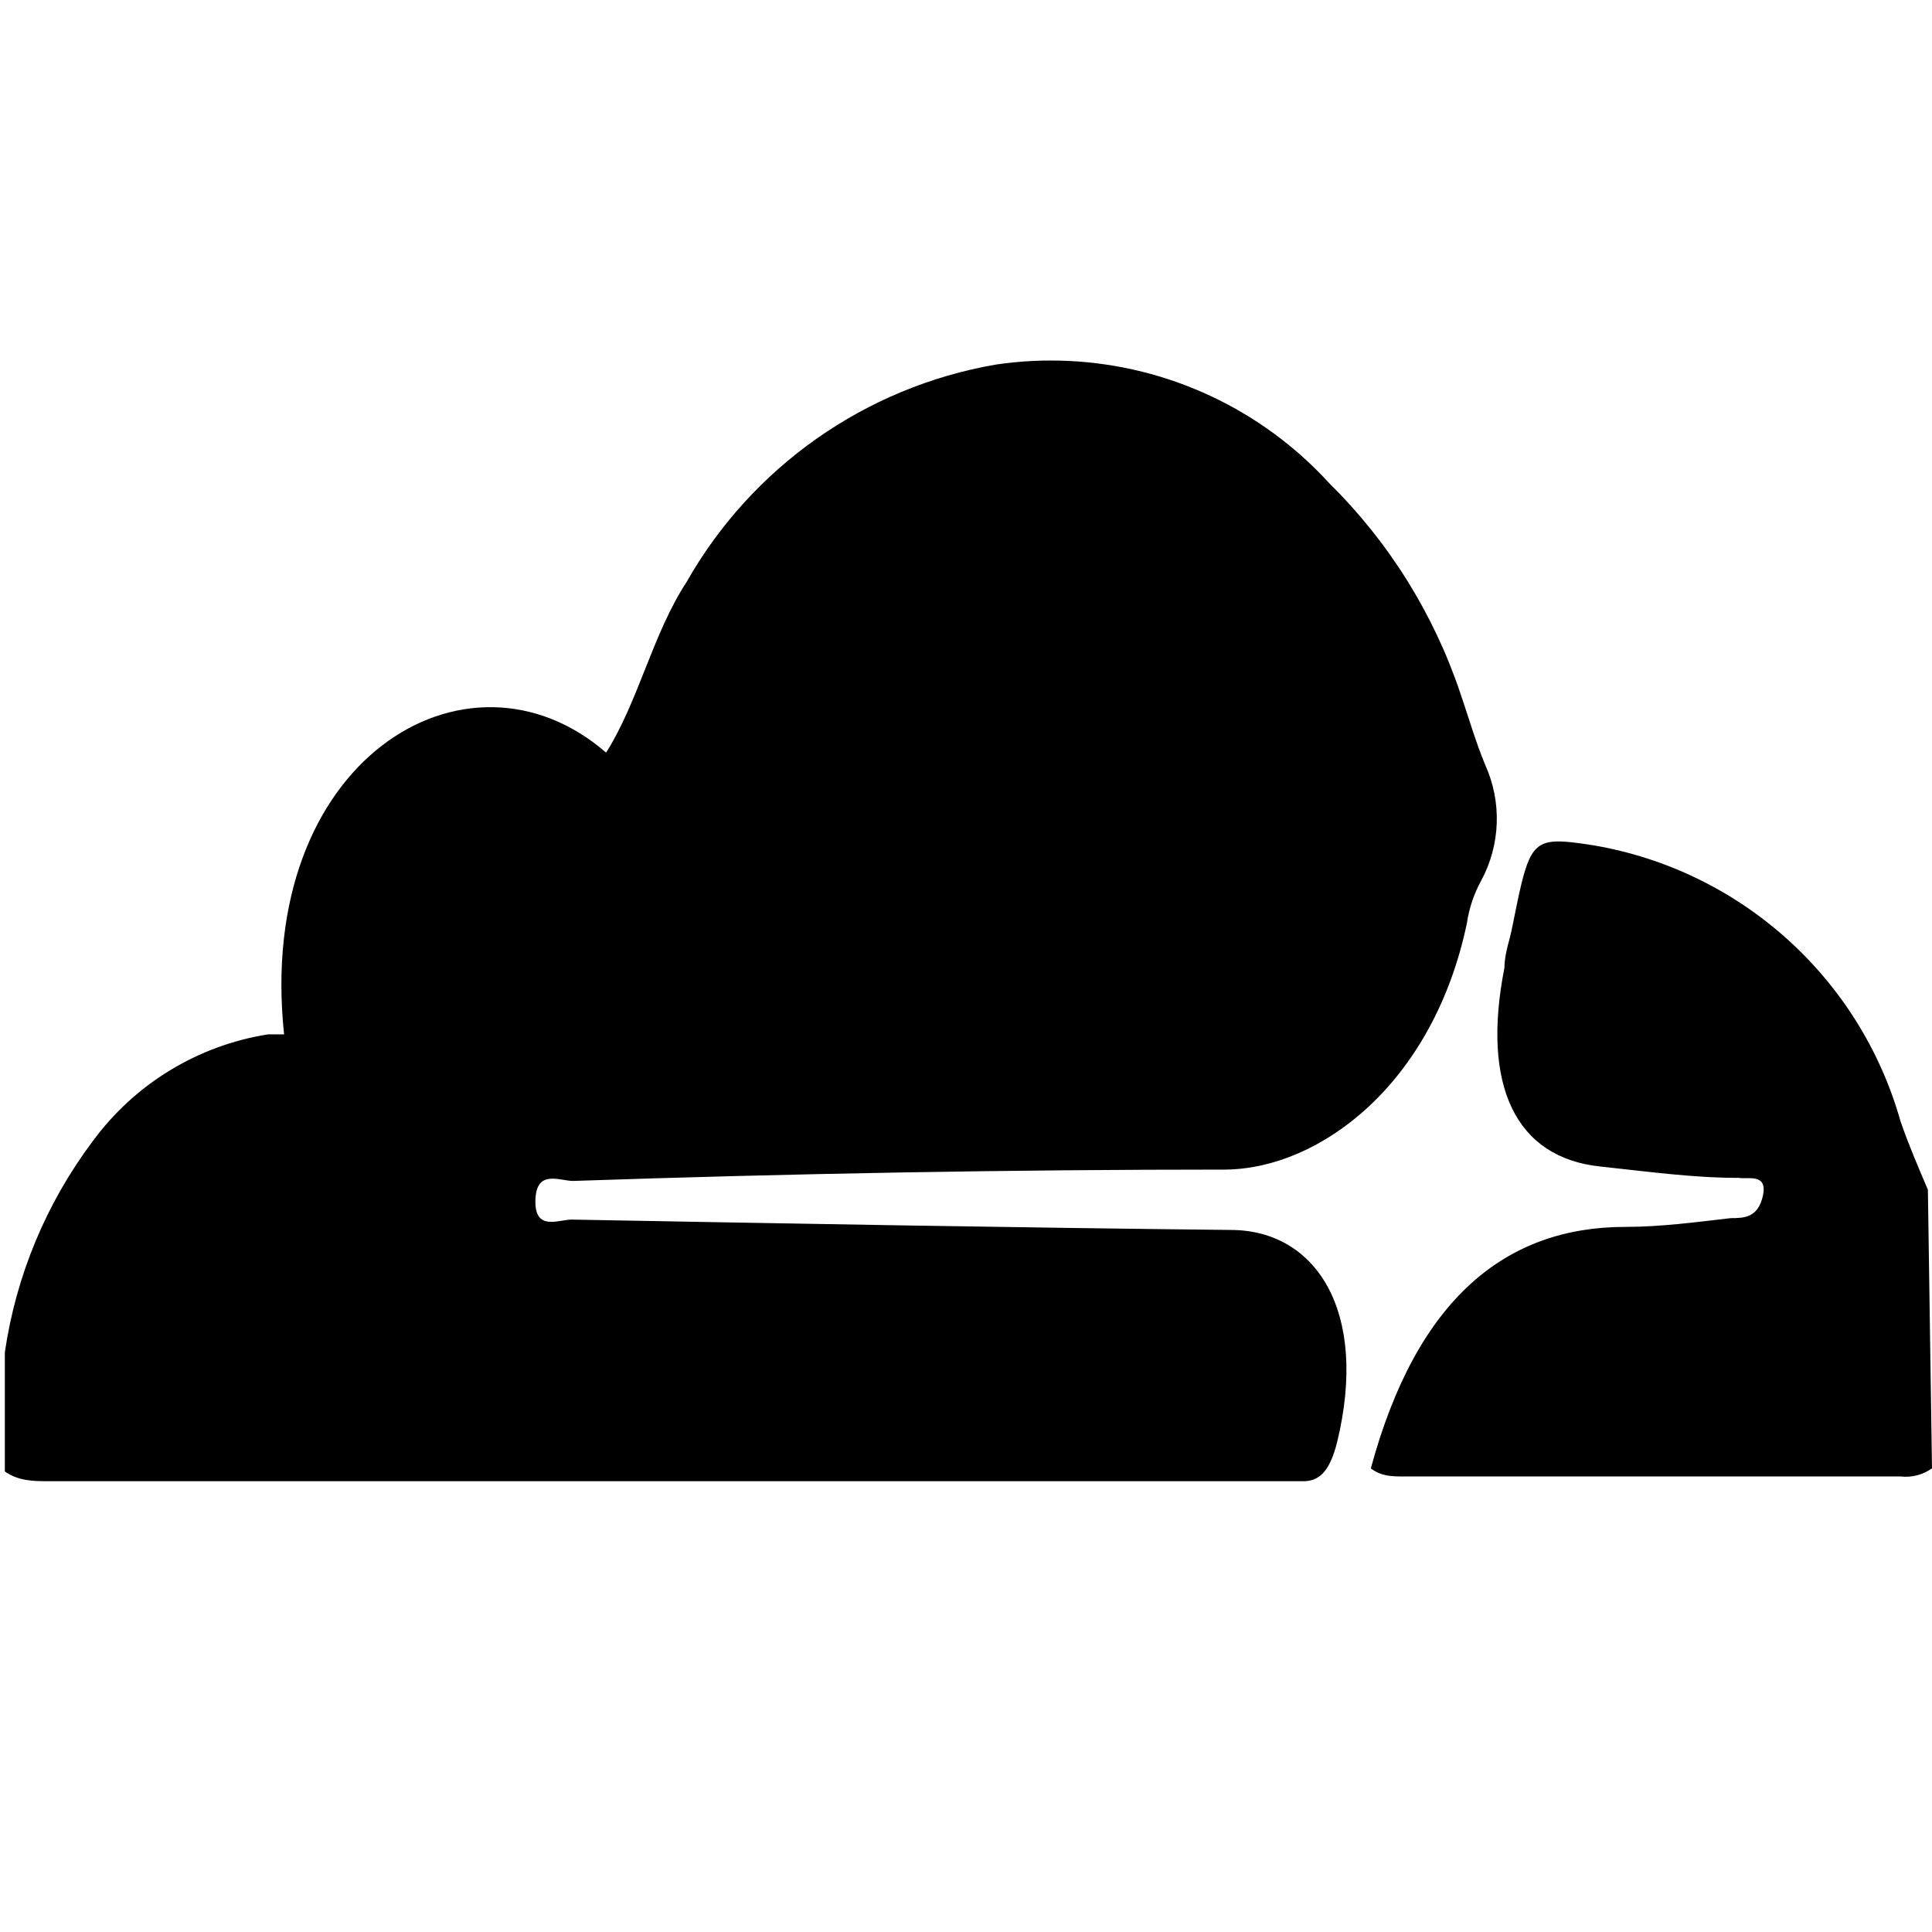
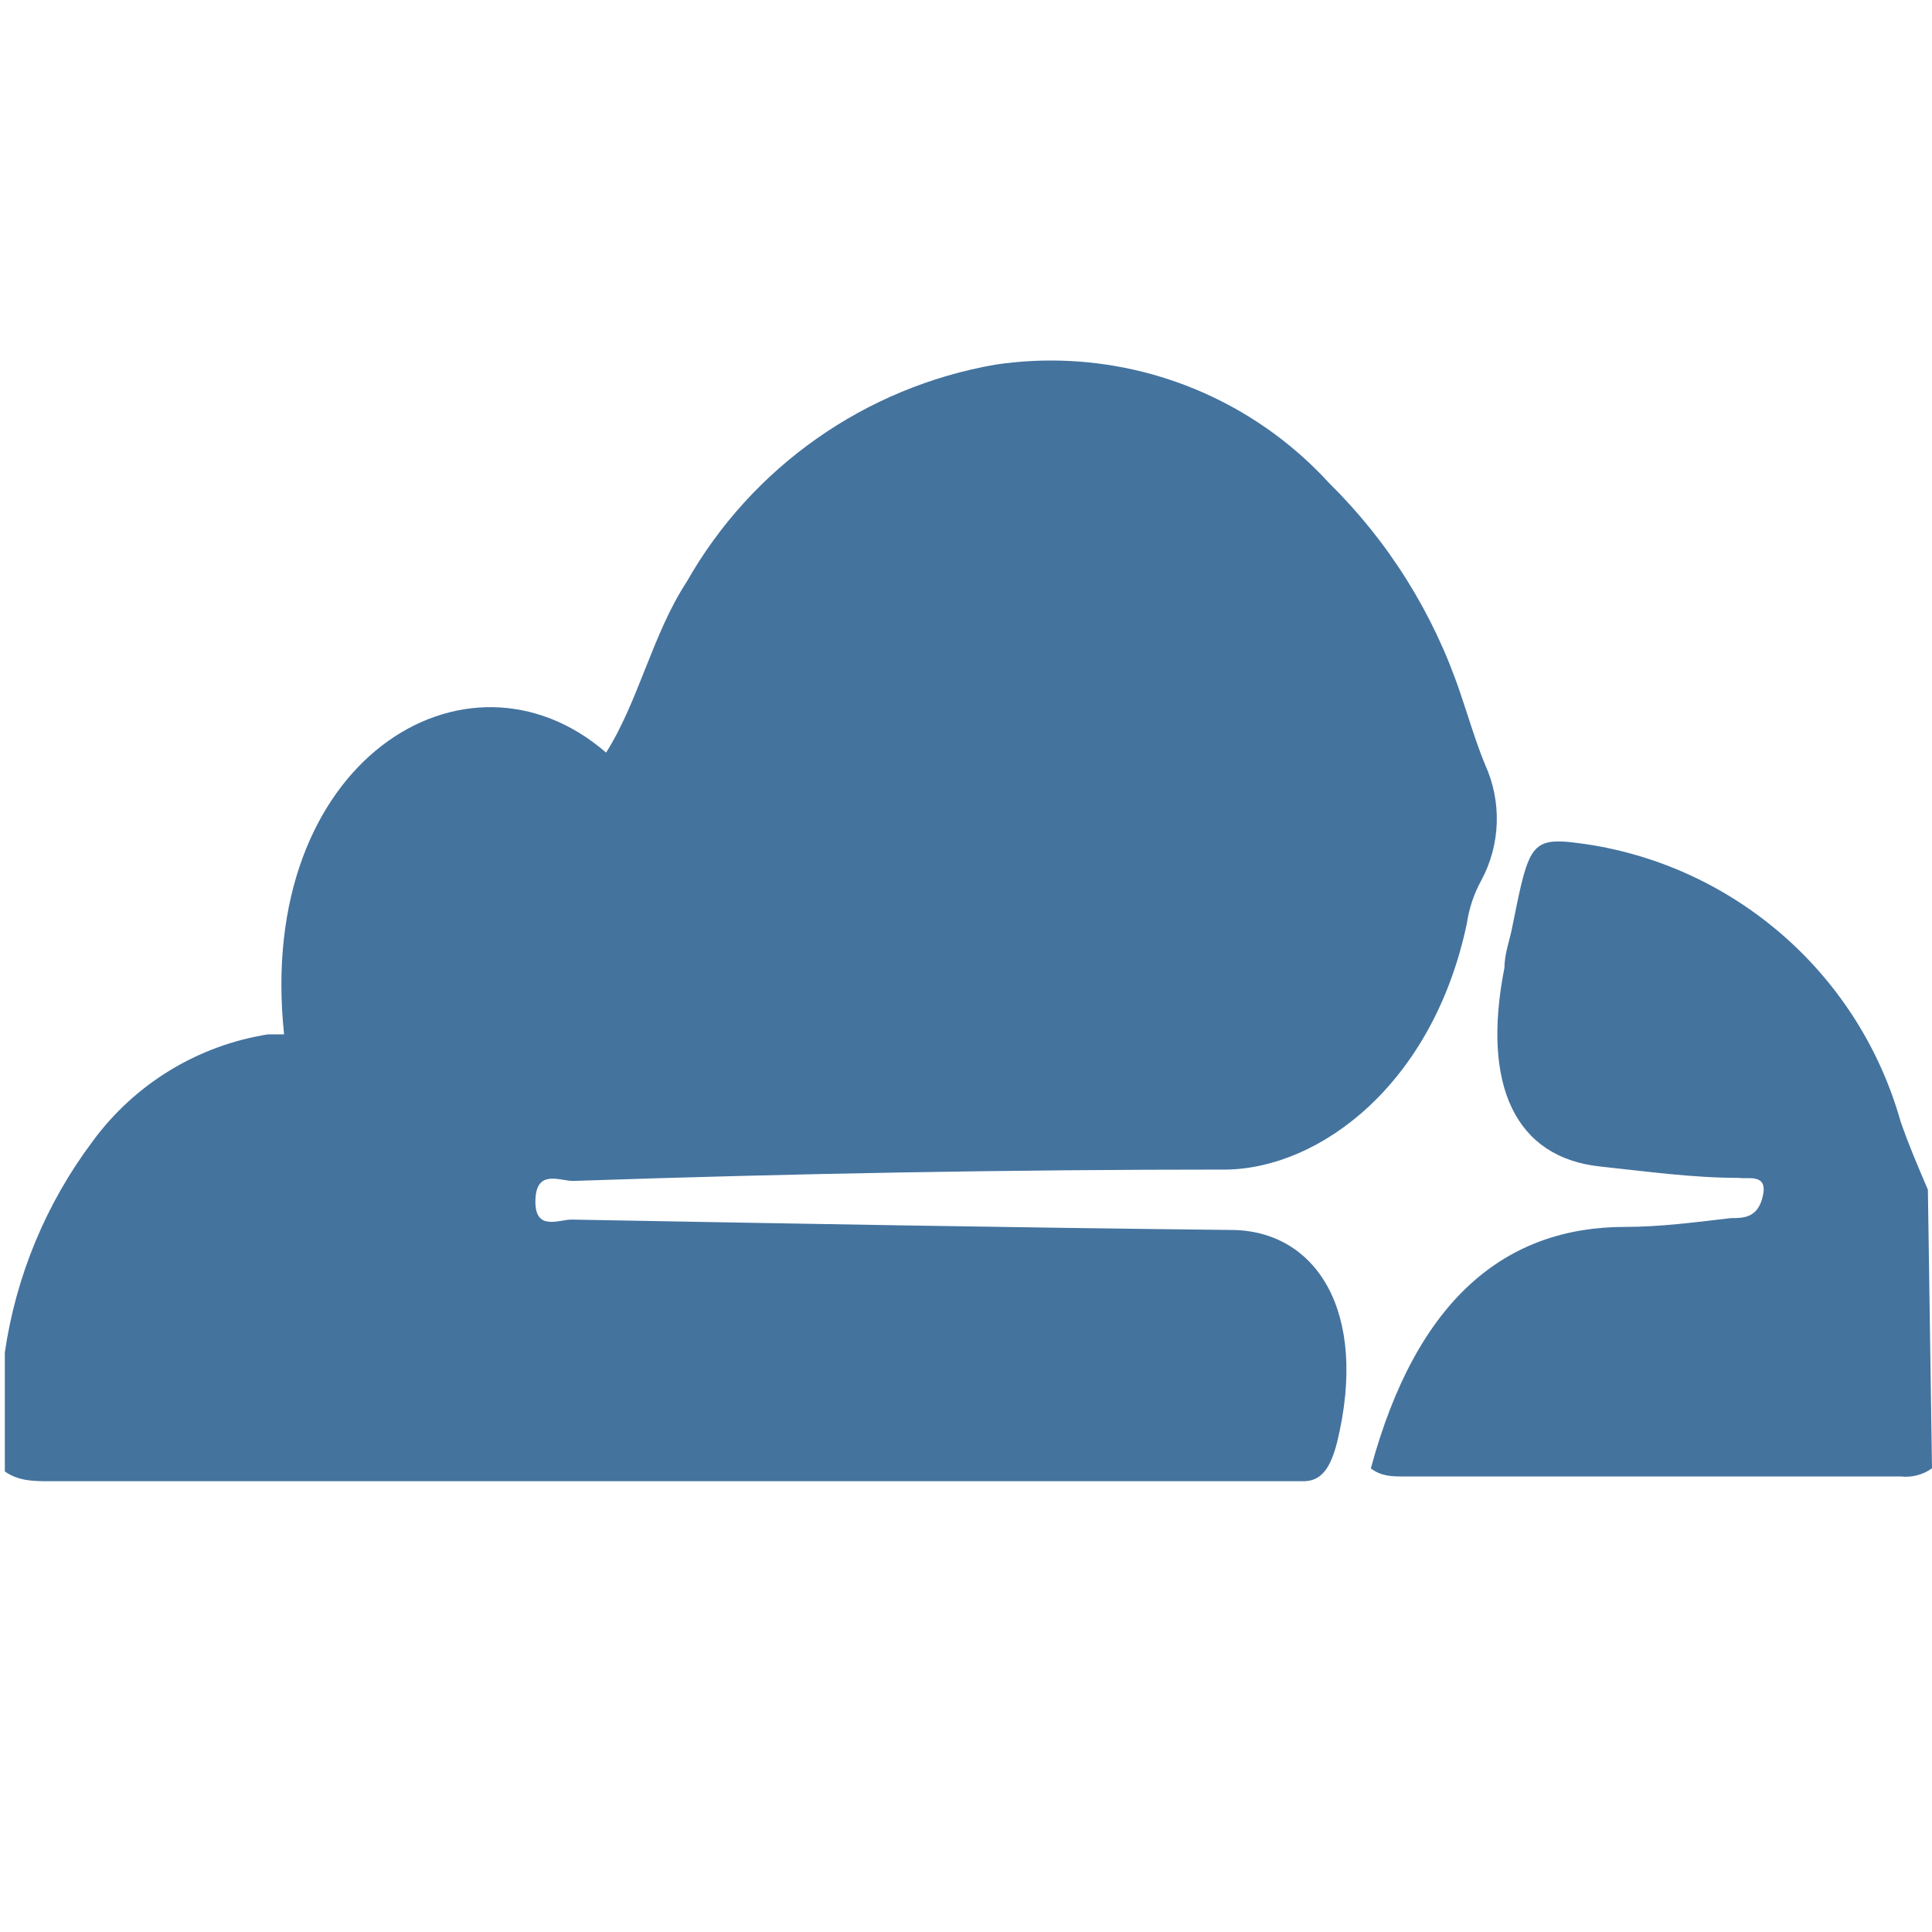
<svg xmlns="http://www.w3.org/2000/svg" id="Livello_1" data-name="Livello 1" viewBox="0 0 24 24" version="1.1" width="24" height="24">
-   <defs id="defs18" />
-   <path id="path11" d="M 13.281,4.484 A 4.68,4.68 0 0 0 12.369,4.529 5.49,5.49 0 0 0 8.529,7.23 c -0.42,0.64 -0.6,1.489 -1,2.119 -1.73,-1.5 -4.36,0.1 -4,3.5 H 3.33 a 3.35,3.35 0 0 0 -2.18,1.33 5.75,5.75 0 0 0 -1.09,2.621 v 1.479 c 0.17,0.12 0.359,0.121 0.549,0.121 h 15.602 c 0.21,-0.01 0.318,-0.17 0.398,-0.48 0.4,-1.64 -0.27,-2.641 -1.32,-2.641 -2.73,-0.03 -5.459,-0.079 -8.189,-0.129 -0.16,0 -0.459,0.15 -0.449,-0.24 0.01,-0.39 0.299,-0.24 0.469,-0.24 2.733,-0.093 5.435,-0.141 8.102,-0.141 1.17,-0.01 2.58,-1.059 3,-3.059 A 1.58,1.58 0 0 1 18.4,10.939 1.62,1.62 0 0 0 18.449,9.5 c -0.12,-0.29 -0.209,-0.601 -0.309,-0.891 A 6.62,6.62 0 0 0 16.51,6 4.68,4.68 0 0 0 13.281,4.484 Z m 6.055,5.969 c -0.339,0.009 -0.382,0.229 -0.547,1.047 -0.03,0.17 -0.1,0.34 -0.1,0.52 -0.29,1.47 0.141,2.361 1.191,2.471 0.57,0.06 1.139,0.141 1.719,0.141 0.11,0.02 0.361,-0.061 0.301,0.219 -0.06,0.28 -0.24,0.281 -0.4,0.281 -0.43,0.05 -0.871,0.109 -1.311,0.109 -1.48,0 -2.59,0.89 -3.16,3 0.13,0.1 0.27,0.1 0.4,0.1 h 6.18 A 0.56,0.56 0 0 0 24,18.24 l -0.051,-3.461 c -0.12,-0.28 -0.24,-0.56 -0.34,-0.85 A 4.8,4.8 0 0 0 19.789,10.5 c -0.195,-0.03 -0.34,-0.05 -0.453,-0.047 z" />
+   <path id="Colore_riempimento_1" fill="#44739e" data-name="Colore riempimento 1" class="cls-1" d="M 13.281,4.484 A 4.68,4.68 0 0 0 12.369,4.529 5.49,5.49 0 0 0 8.529,7.23 c -0.42,0.64 -0.6,1.489 -1,2.119 -1.73,-1.5 -4.36,0.1 -4,3.5 H 3.33 a 3.35,3.35 0 0 0 -2.18,1.33 5.75,5.75 0 0 0 -1.09,2.621 v 1.479 c 0.17,0.12 0.359,0.121 0.549,0.121 h 15.602 c 0.21,-0.01 0.318,-0.17 0.398,-0.48 0.4,-1.64 -0.27,-2.641 -1.32,-2.641 -2.73,-0.03 -5.459,-0.079 -8.189,-0.129 -0.16,0 -0.459,0.15 -0.449,-0.24 0.01,-0.39 0.299,-0.24 0.469,-0.24 2.733,-0.093 5.435,-0.141 8.102,-0.141 1.17,-0.01 2.58,-1.059 3,-3.059 A 1.58,1.58 0 0 1 18.4,10.939 1.62,1.62 0 0 0 18.449,9.5 c -0.12,-0.29 -0.209,-0.601 -0.309,-0.891 A 6.62,6.62 0 0 0 16.51,6 4.68,4.68 0 0 0 13.281,4.484 Z m 6.055,5.969 c -0.339,0.009 -0.382,0.229 -0.547,1.047 -0.03,0.17 -0.1,0.34 -0.1,0.52 -0.29,1.47 0.141,2.361 1.191,2.471 0.57,0.06 1.139,0.141 1.719,0.141 0.11,0.02 0.361,-0.061 0.301,0.219 -0.06,0.28 -0.24,0.281 -0.4,0.281 -0.43,0.05 -0.871,0.109 -1.311,0.109 -1.48,0 -2.59,0.89 -3.16,3 0.13,0.1 0.27,0.1 0.4,0.1 h 6.18 A 0.56,0.56 0 0 0 24,18.24 l -0.051,-3.461 c -0.12,-0.28 -0.24,-0.56 -0.34,-0.85 A 4.8,4.8 0 0 0 19.789,10.5 c -0.195,-0.03 -0.34,-0.05 -0.453,-0.047 z" />
</svg>
